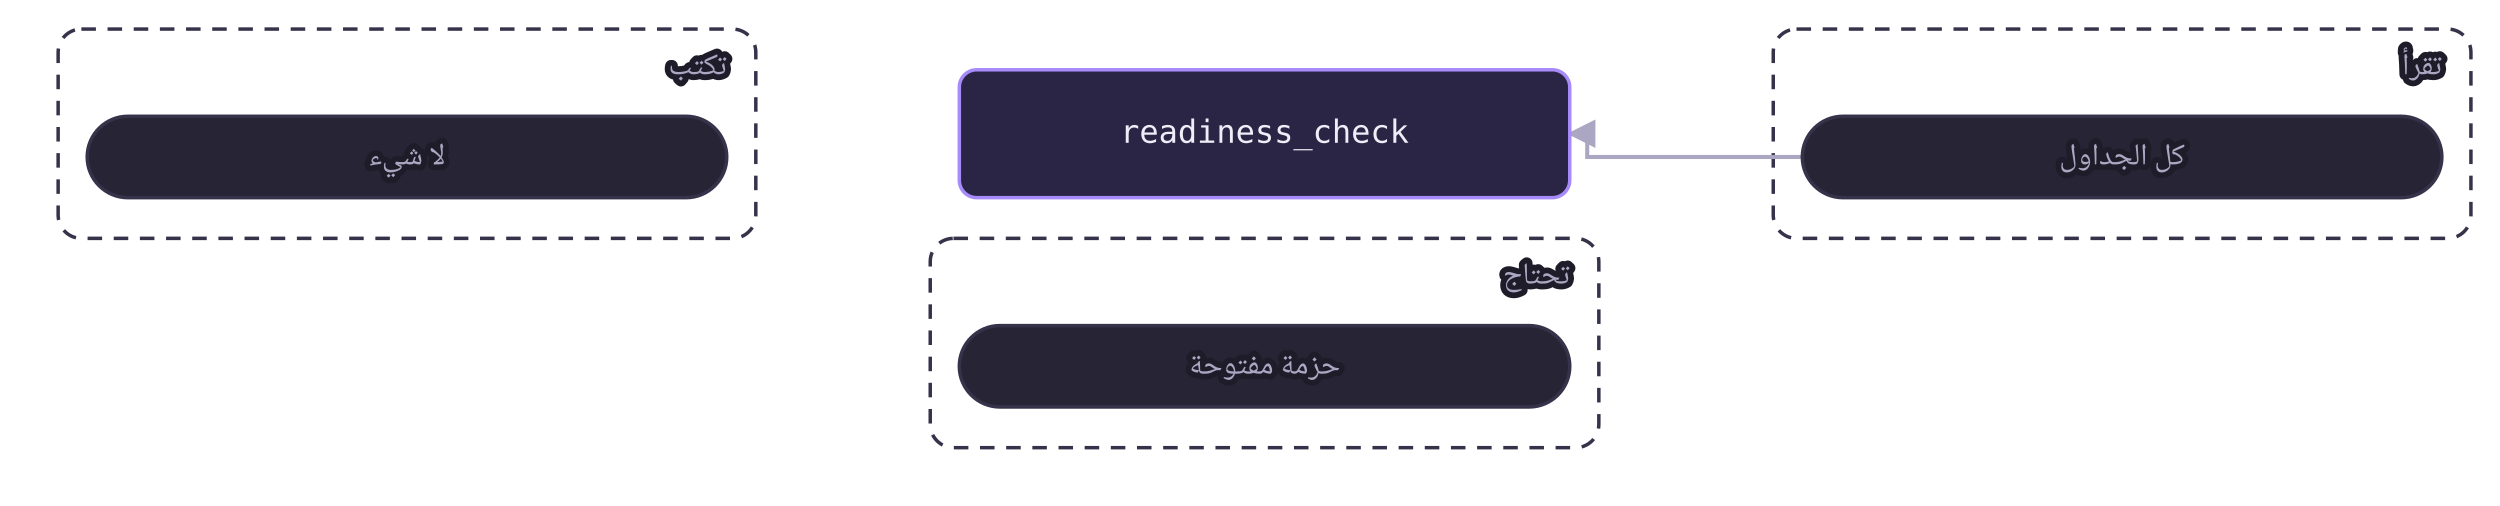
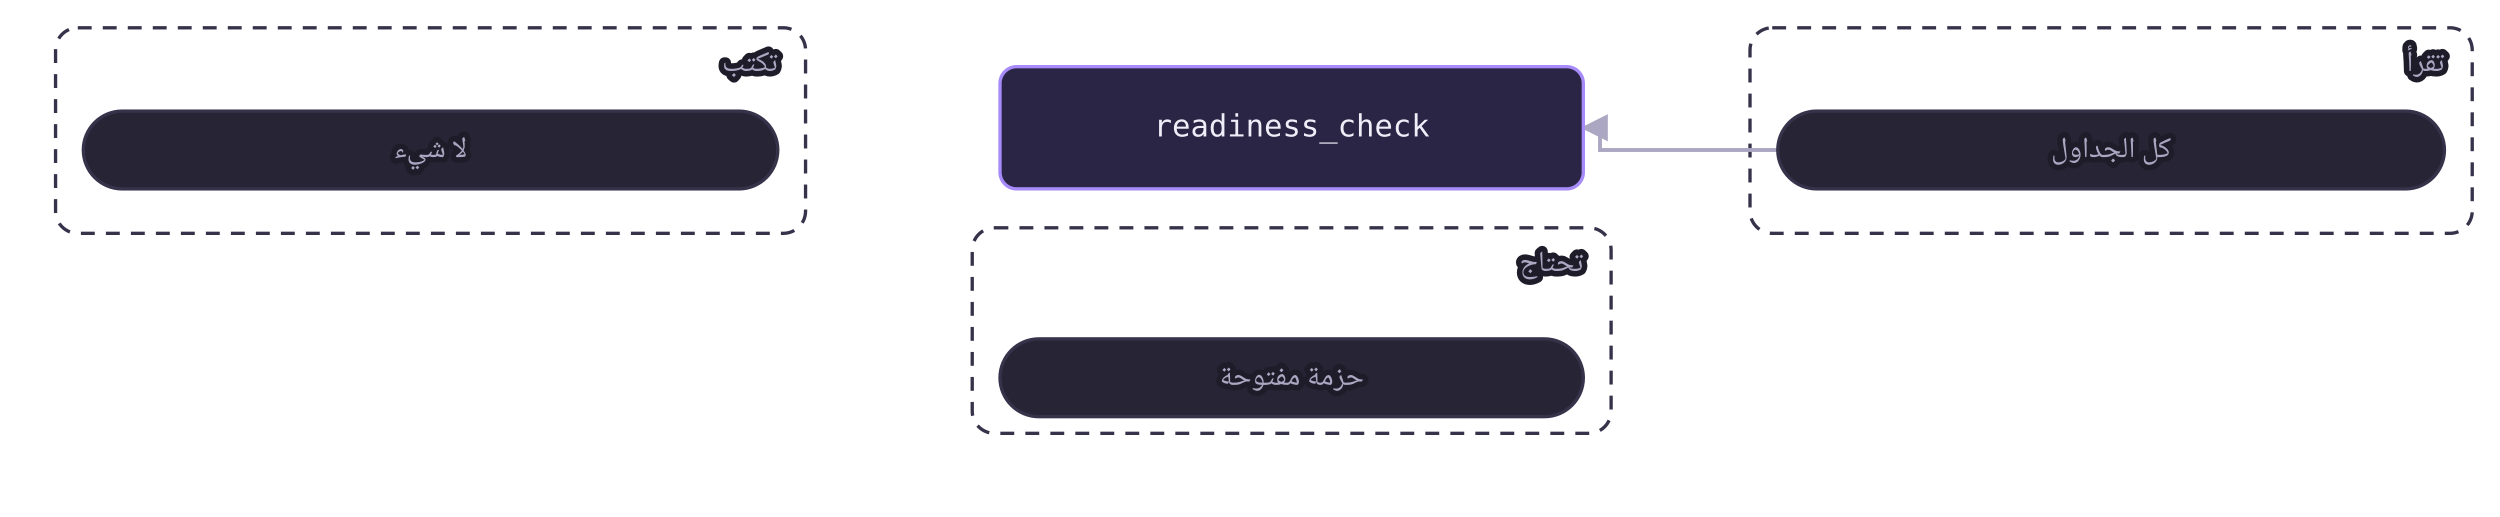
- <svg xmlns="http://www.w3.org/2000/svg" class="dia" lang="ar" viewBox="0 0 860 174" width="860" height="174" role="img" aria-label="ما تحتاجه الأداة قبل أن تعمل، وما تقرأه، وما تكتبه. كل ادّعاء مثبَّت بسطر من الخادم.">
+ <svg xmlns="http://www.w3.org/2000/svg" class="dia" lang="ar" viewBox="0 0 900 186" width="900" height="186" role="img" aria-label="ما تحتاجه الأداة قبل أن تعمل، وما تقرأه، وما تكتبه. كل ادّعاء مثبَّت بسطر من الخادم.">
  <style>svg{font-family:"Noto Naskh Arabic", "Segoe UI", Tahoma, serif;color:#efedf7;direction:rtl}text{fill:currentColor}.box{fill:#272435;stroke:#35324a;stroke-width:1.2}.box.acc{fill:#2a2545;stroke:#a78bfa}.box.good{fill:#23322e;stroke:#3fb950}.box.bad{fill:#38222d;stroke:#f85149}.box.warn{fill:#3a312c;stroke:#e3b341}.box.frame{fill:none;stroke:#35324a;stroke-dasharray:5 4}.frame .lbl{fill:#aba7c2}.edge{fill:none;stroke:#aba7c2;stroke-width:1.4}.edge.acc{stroke:#a78bfa;stroke-width:1.8}.edge.loop{stroke-dasharray:4 3}.lbl{font-size:12px}.lbl.small{font-size:10.5px;fill:#aba7c2;paint-order:stroke fill;stroke:#1e1c29;stroke-width:4px;stroke-linejoin:round}.lbl.strong{font-weight:600;font-size:13px}.num{font-family:Consolas, Menlo, monospace;font-size:11px;direction:ltr;unicode-bidi:isolate}.arrow{fill:#aba7c2}.arrow.acc{fill:#a78bfa}</style>
  <defs>
    <marker id="ar-fx-readiness_check-ar" viewBox="0 0 10 10" refX="9" refY="5" markerWidth="7" markerHeight="7" orient="auto-start-reverse">
      <path d="M0 0L10 5L0 10z" class="arrow" />
    </marker>
    <marker id="ara-fx-readiness_check-ar" viewBox="0 0 10 10" refX="9" refY="5" markerWidth="7" markerHeight="7" orient="auto-start-reverse">
      <path d="M0 0L10 5L0 10z" class="arrow acc" />
    </marker>
  </defs>
  <g class="frame">
-     <rect class="box frame" x="610.0" y="10" width="240" height="72" rx="8" />
-     <text class="lbl small" x="840.0" y="23.0" text-anchor="start" dominant-baseline="middle">تقرأ</text>
+     <rect class="box frame" x="630.0" y="10" width="260" height="74" rx="8" />
+     <text class="lbl small" x="880.0" y="23.0" text-anchor="start" dominant-baseline="middle">تقرأ</text>
  </g>
  <g class="frame">
-     <rect class="box frame" x="20.0" y="10" width="240" height="72" rx="8" />
-     <text class="lbl small" x="250.0" y="23.0" text-anchor="start" dominant-baseline="middle">تكتب</text>
+     <rect class="box frame" x="20.0" y="10" width="270" height="74" rx="8" />
+     <text class="lbl small" x="280.0" y="23.0" text-anchor="start" dominant-baseline="middle">تكتب</text>
  </g>
  <g class="frame">
-     <rect class="box frame" x="320.0" y="82" width="230" height="72" rx="8" />
-     <text class="lbl small" x="540.0" y="95.0" text-anchor="start" dominant-baseline="middle">تحتاج</text>
+     <rect class="box frame" x="350.0" y="82" width="230" height="74" rx="8" />
+     <text class="lbl small" x="570.0" y="95.0" text-anchor="start" dominant-baseline="middle">تحتاج</text>
  </g>
-   <path class="edge  draw" marker-end="url(#ar-fx-readiness_check-ar)" d="M620.0 54.0 L546.0 54.0 L546.0 46.0 L540.0 46.0" />
+   <path class="edge  draw" marker-end="url(#ar-fx-readiness_check-ar)" d="M640.0 54.0 L576.0 54.0 L576.0 46.0 L570.0 46.0" />
+   <g data-key="l0">
+     <rect class="box pill" x="640.0" y="40" width="240" height="28" rx="14.0" />
+     <text class="lbl small" x="760.0" y="54.0" text-anchor="middle" dominant-baseline="middle">كل الجداول</text>
+   </g>
  <g data-key="r0">
-     <rect class="box pill" x="620.0" y="40" width="220" height="28" rx="14.0" />
-     <text class="lbl small" x="730.0" y="54.0" text-anchor="middle" dominant-baseline="middle">كل الجداول</text>
+     <rect class="box pill" x="30.0" y="40" width="250" height="28" rx="14.0" />
+     <text class="lbl small" x="155.0" y="54.0" text-anchor="middle" dominant-baseline="middle">لا شيء</text>
  </g>
-   <g data-key="w0">
-     <rect class="box pill" x="30.0" y="40" width="220" height="28" rx="14.0" />
-     <text class="lbl small" x="140.0" y="54.0" text-anchor="middle" dominant-baseline="middle">لا شيء</text>
+   <g data-key="hub">
+     <rect class="box acc strong" x="360.0" y="24" width="210" height="44" rx="6" />
+     <text class="lbl num" x="465.0" y="46.0" text-anchor="middle" dominant-baseline="middle" style="direction:ltr;unicode-bidi:isolate">⁦readiness_check⁩</text>
  </g>
-   <g data-key="tool">
-     <rect class="box acc strong" x="330.0" y="24" width="210" height="44" rx="6" />
-     <text class="lbl num" x="435.0" y="46.0" text-anchor="middle" dominant-baseline="middle" style="direction:ltr;unicode-bidi:isolate">⁦readiness_check⁩</text>
-   </g>
-   <g data-key="n0">
-     <rect class="box pill" x="330.0" y="112" width="210" height="28" rx="14.0" />
-     <text class="lbl small" x="435.0" y="126.0" text-anchor="middle" dominant-baseline="middle">حزمة مفتوحة</text>
+   <g data-key="b0">
+     <rect class="box pill" x="360.0" y="122" width="210" height="28" rx="14.0" />
+     <text class="lbl small" x="465.0" y="136.0" text-anchor="middle" dominant-baseline="middle">حزمة مفتوحة</text>
  </g>
</svg>
